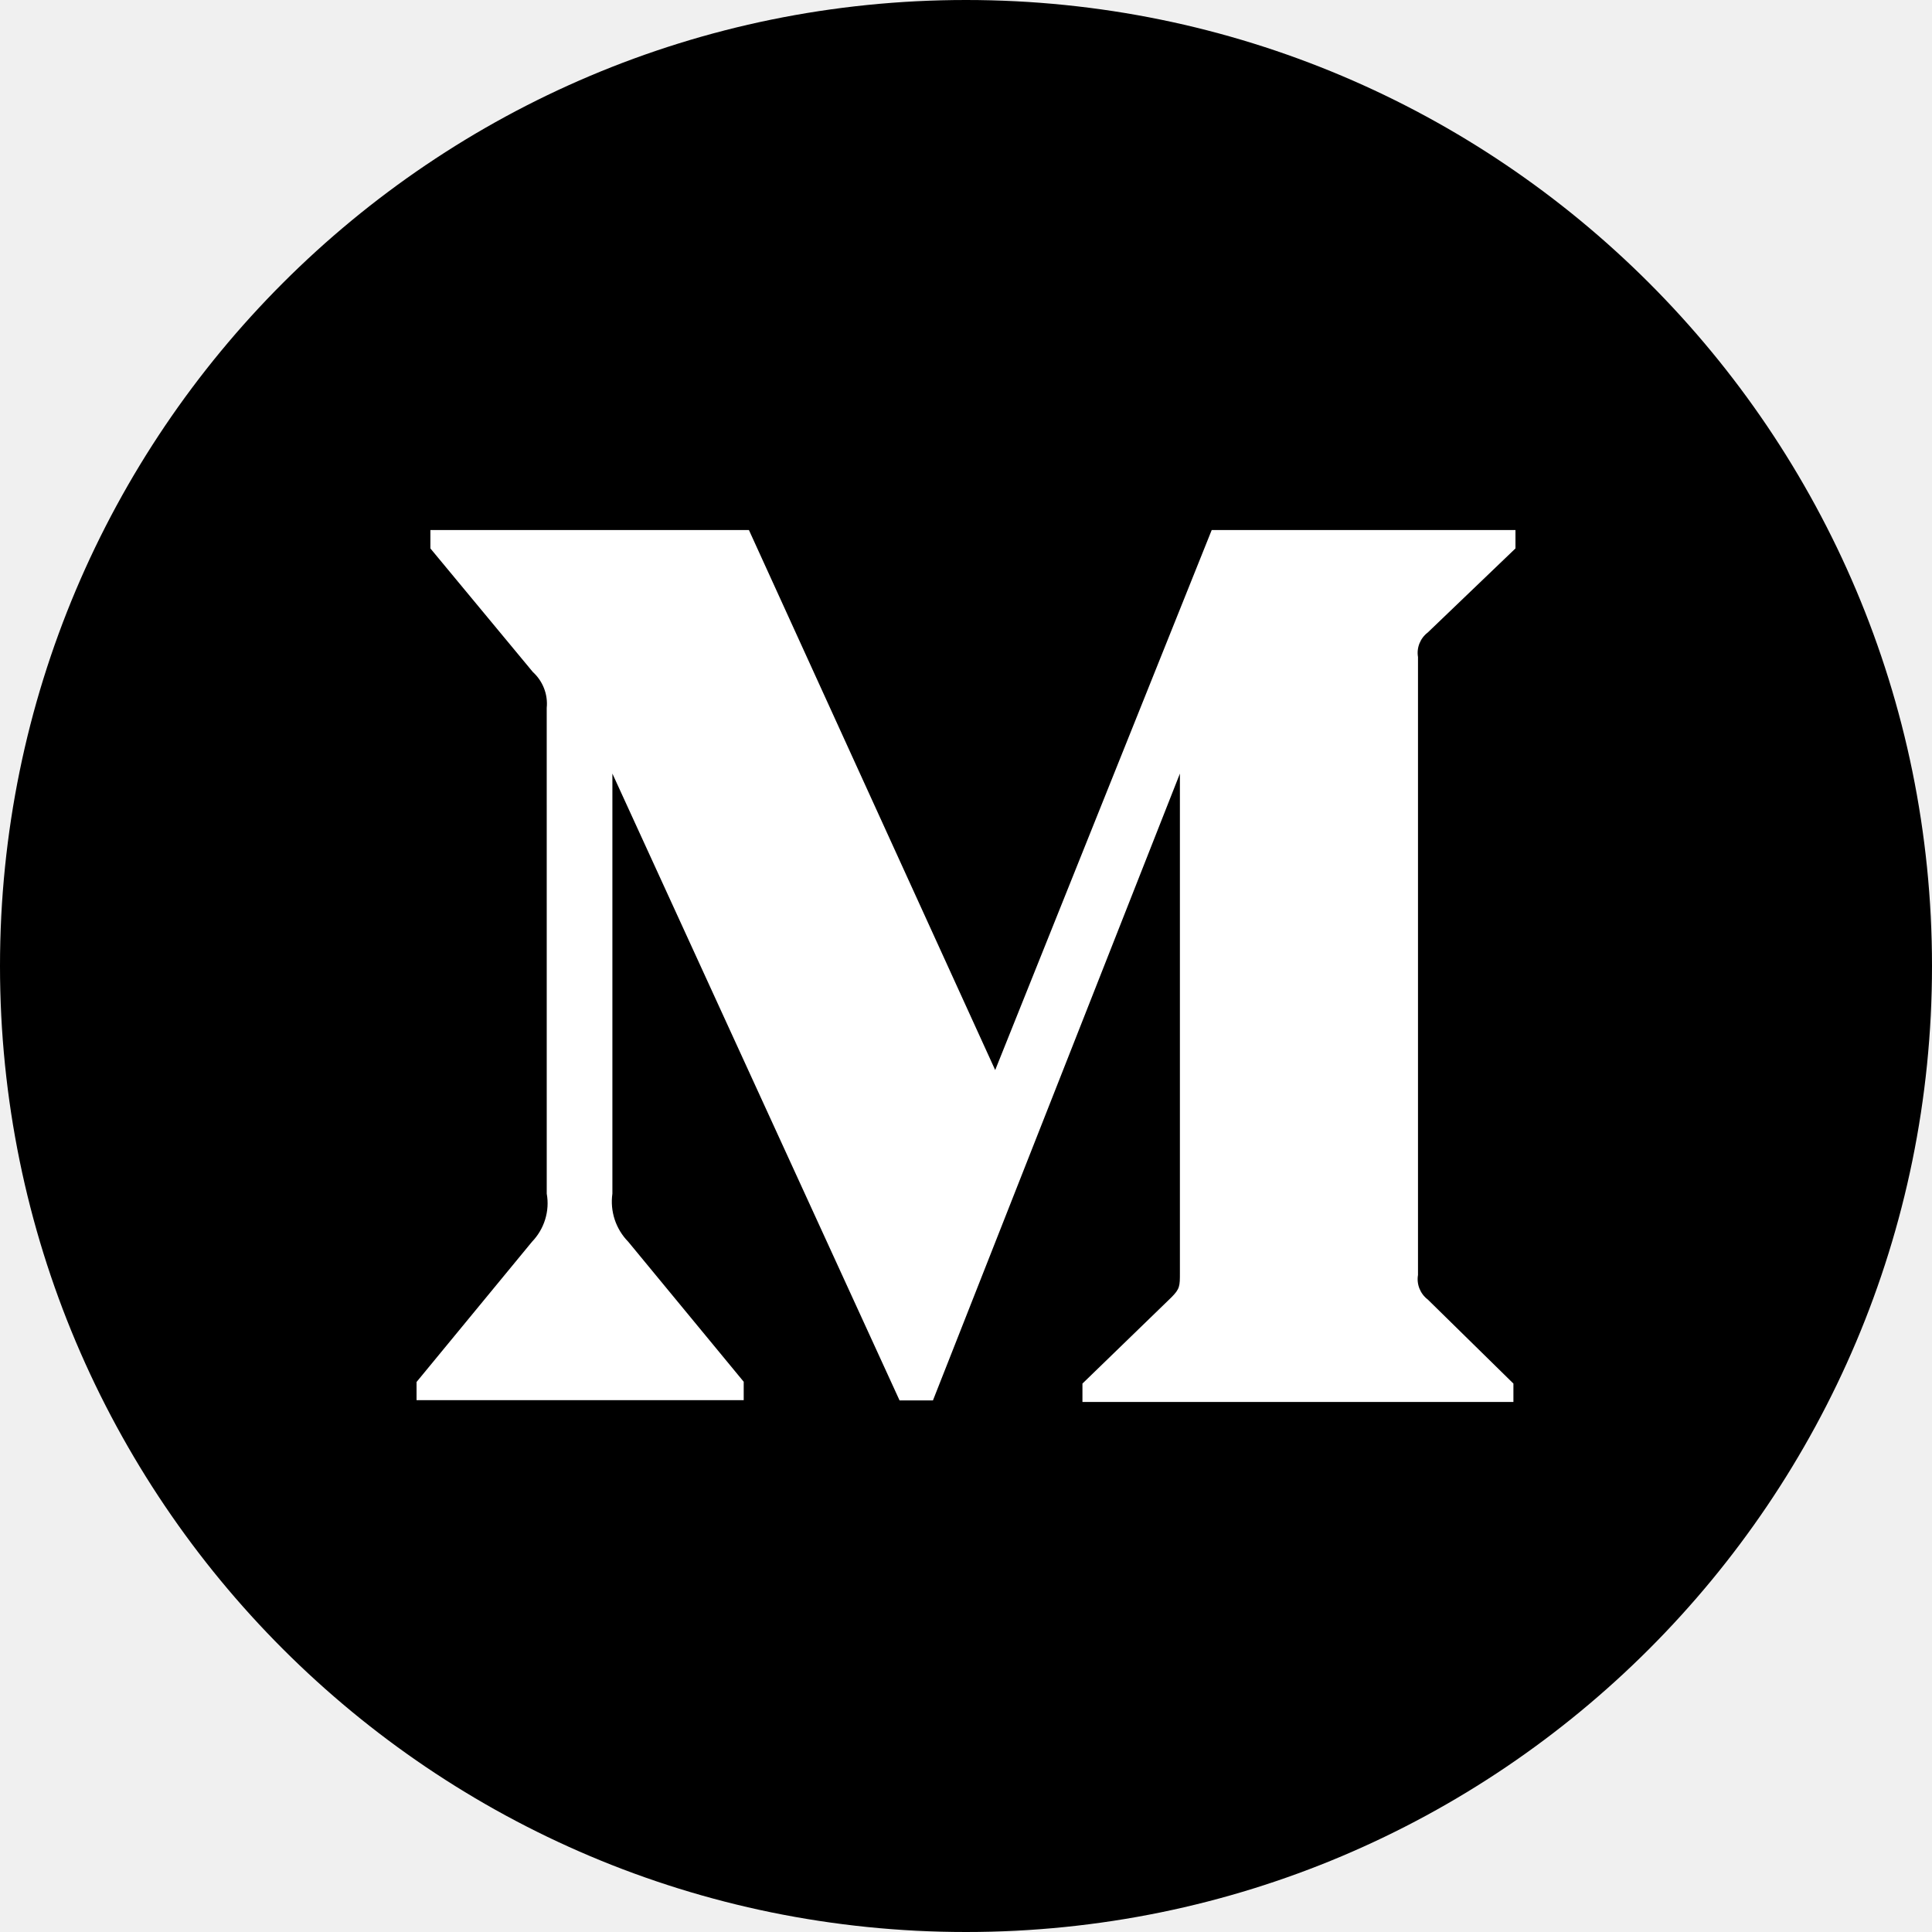
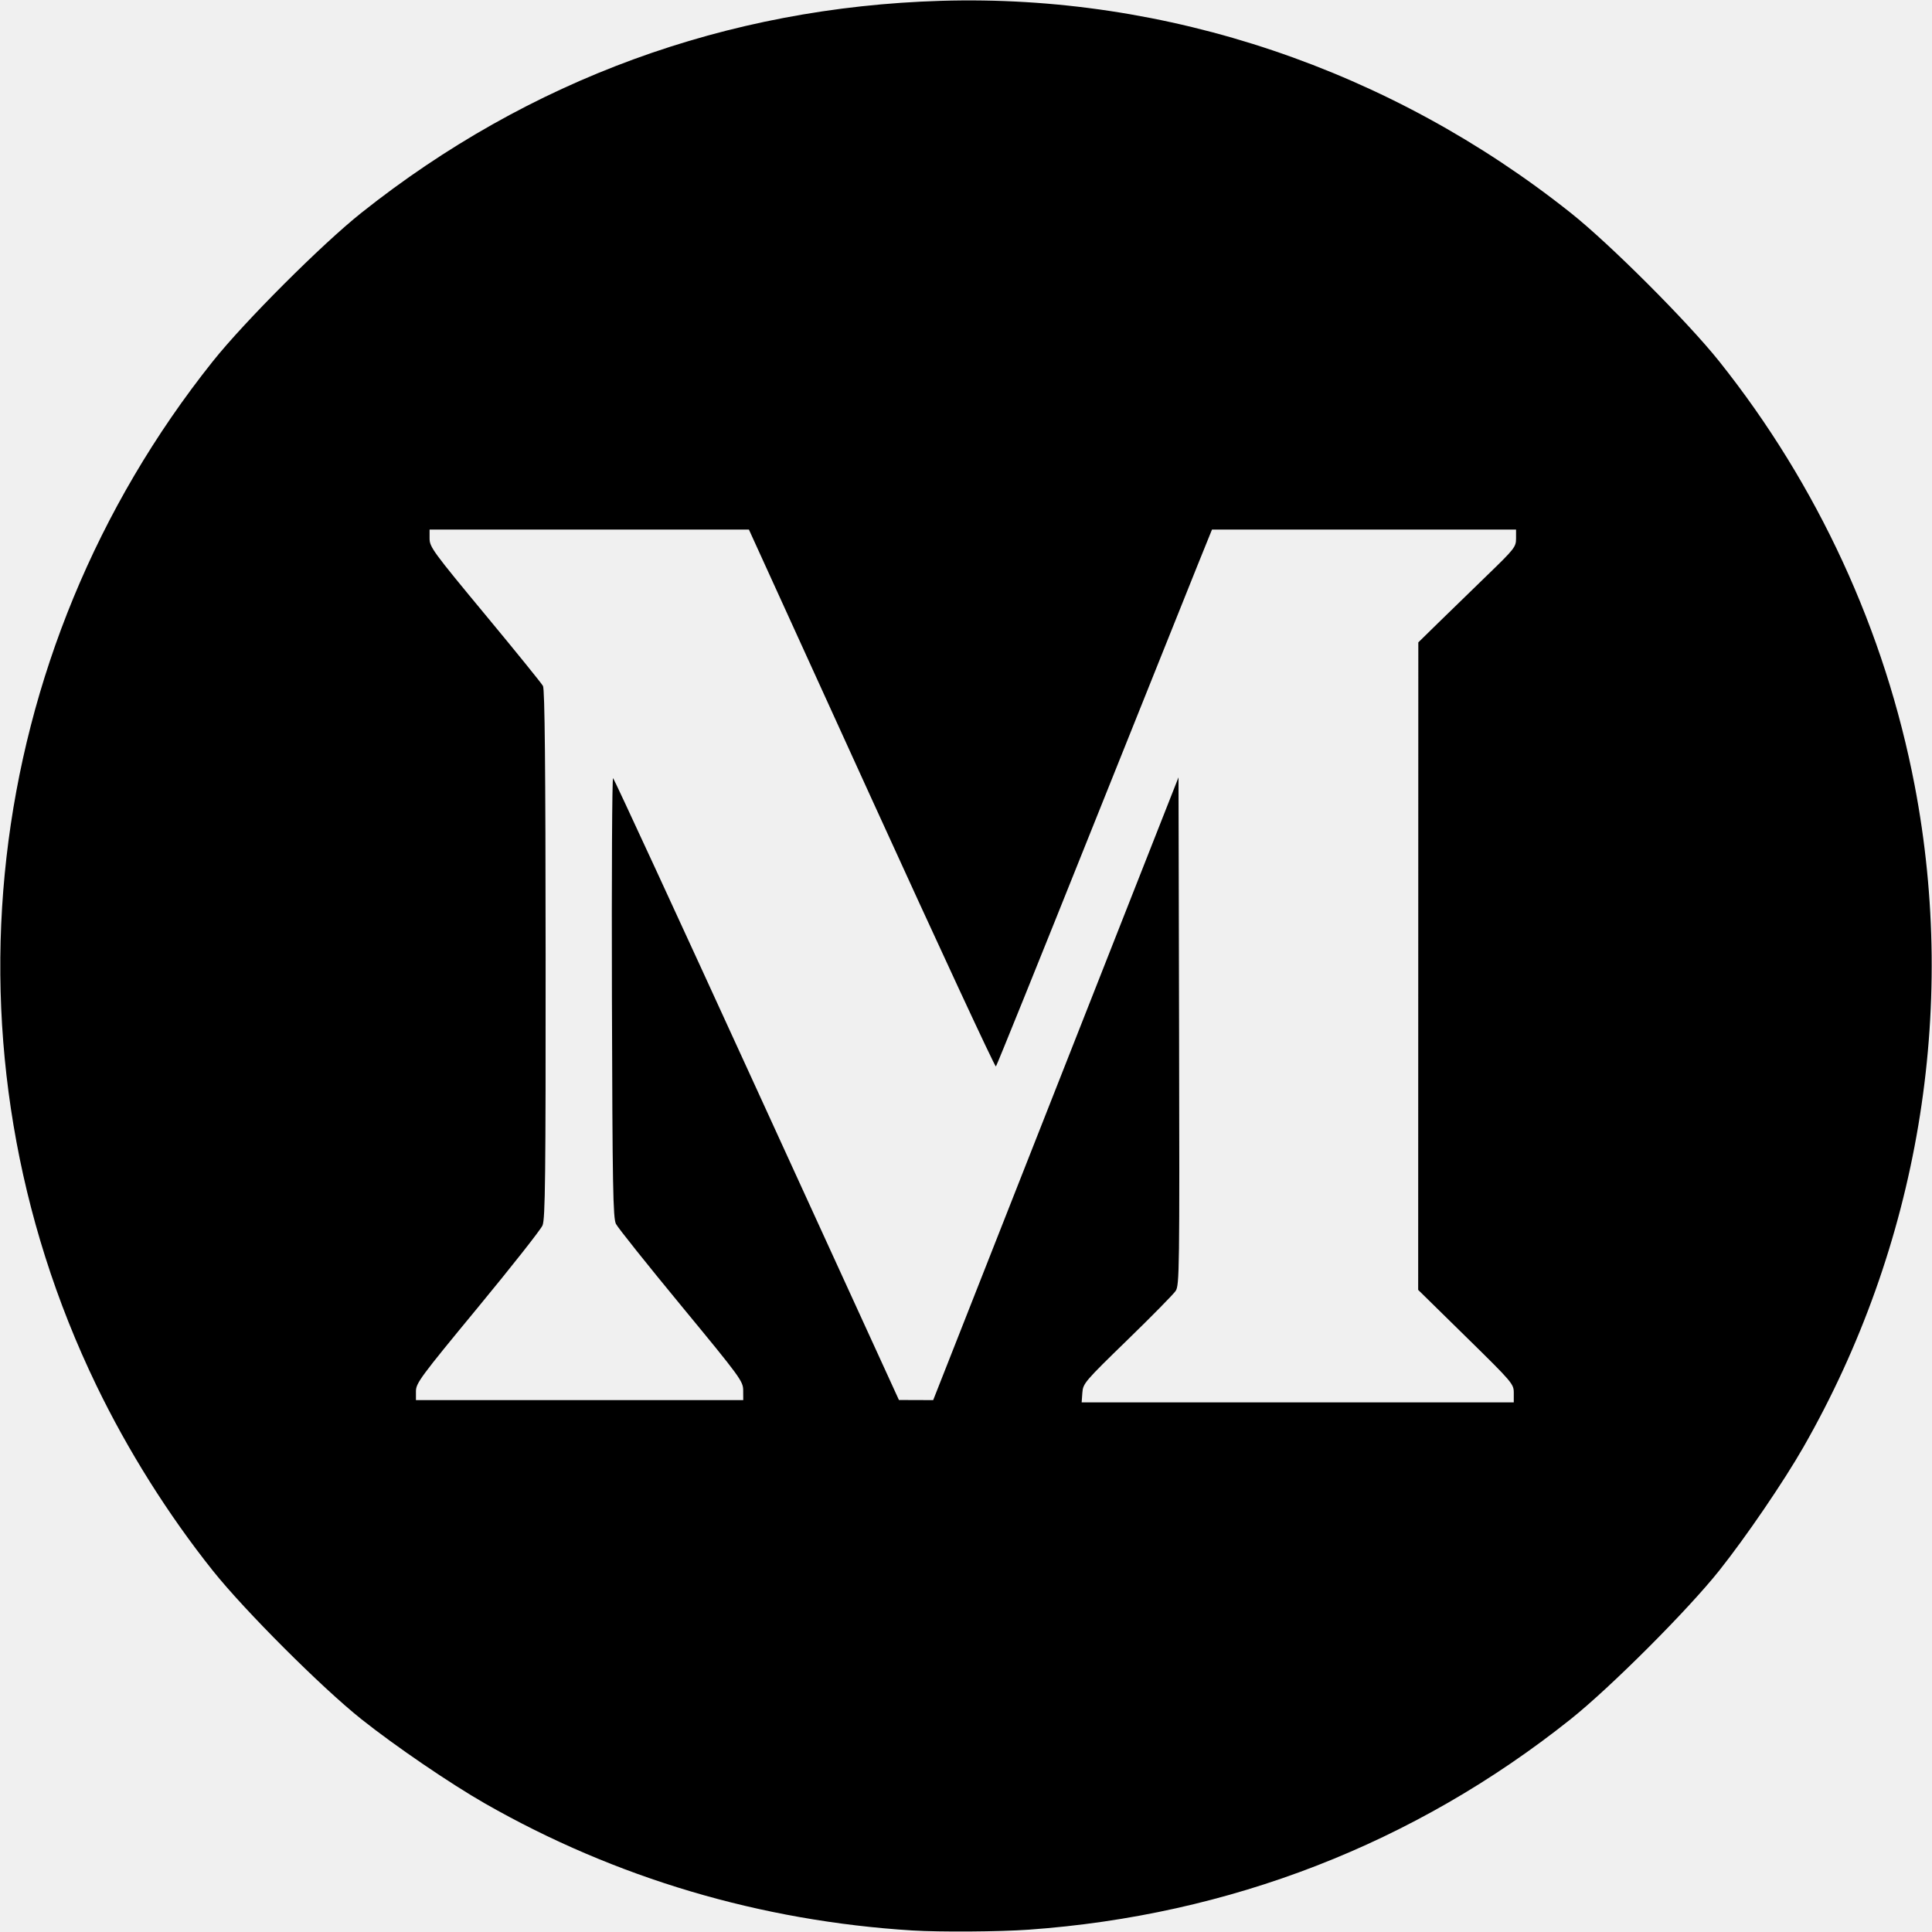
- <svg xmlns="http://www.w3.org/2000/svg" width="850" height="850" version="1.1" viewBox="0 0 225 225">
-   <style>
-   #path1 { fill: #000; }
-   @media (prefers-color-scheme: dark) {
-    #path1 { fill: #f5f5f5; }
-    #path2 { fill: #111; }
-   }
-  </style>
-   <path id="path1" d="m225 112.5a112.5 112.5 0 0 1-112.5 112.5 112.5 112.5 0 0 1-112.5-112.5 112.5 112.5 0 0 1 112.5-112.5 112.5 112.5 0 0 1 112.5 112.5z" />
-   <path id="path2" d="m63.671 82.443c0.159-1.561-0.45-3.122-1.614-4.18l-11.933-14.393v-2.143h37.095l28.681 62.891 25.215-62.891h35.375v2.143l-10.213 9.79c-0.873 0.661-1.323 1.773-1.138 2.857v71.967c-0.185 1.085 0.265 2.196 1.138 2.857l9.975 9.79v2.143h-50.191v-2.143l10.345-10.028c1.005-1.005 1.005-1.323 1.005-2.857v-58.155l-28.76 72.999h-3.889l-33.443-72.999v48.921c-0.291 2.064 0.397 4.128 1.852 5.609l13.441 16.298v2.143h-38.1v-2.117l13.441-16.325c1.429-1.482 2.09-3.572 1.72-5.609z" fill="#fff" />
+ <svg xmlns="http://www.w3.org/2000/svg" width="850" height="850" version="1.1" viewBox="0 0 850 850">
+   <path d="m401.5 849.33c-66.836-4.123-130.8-23.116-188.08-55.845-15.278-8.729-39.491-25.241-54.417-37.108-17.394-13.829-51.432-47.858-65.395-65.378-19.68-24.694-37.387-52.862-51.188-81.431-71.216-147.42-51.4-321.85 51.188-450.57 13.963-17.52 48.001-51.55 65.395-65.378 73.708-58.6 160.71-90.418 255-93.256 99.407-2.991 197.69 30.128 277.19 93.405 17.219 13.706 51.364 47.864 65.204 65.229 43.335 54.375 72.961 118.65 85.965 186.5 19.008 99.175 1.624 202.7-48.875 291.08-8.729 15.278-25.241 39.491-37.108 54.417-13.829 17.394-47.858 51.432-65.378 65.395-68.655 54.716-150.05 86.317-238.5 92.594-12.863 0.913-38.916 1.088-51 0.342zm264.5-236.44c0-4.029-0.415-4.518-21.031-24.75l-21.031-20.64 0.031-142.44 0.031-142.44 8.75-8.572c4.812-4.715 14.488-14.119 21.5-20.899 12.059-11.659 12.75-12.539 12.75-16.238v-3.912h-133.78l-6.171 15.25c-3.394 8.387-24.631 61.375-47.193 117.75-22.562 56.375-41.328 102.82-41.701 103.21-0.374 0.391-24.975-52.595-54.669-117.75l-53.99-118.46-140.5-0.006v3.954c0 3.693 1.608 5.893 24.394 33.368 13.417 16.178 24.891 30.343 25.499 31.479 0.787 1.471 1.121 35.393 1.162 118.03 0.048 98.185-0.162 116.48-1.367 119.32-0.783 1.843-13.633 18.148-28.556 36.233-25.168 30.501-27.132 33.161-27.132 36.75v3.869h144l-0.023-4.25c-0.022-4.077-1.132-5.596-27.25-37.265-14.975-18.158-27.902-34.358-28.727-36-1.297-2.581-1.537-16.115-1.774-99.809-0.151-53.253 0.078-96.606 0.509-96.34 0.431 0.266 28.904 61.938 63.274 137.05l62.491 136.56 15.067 0.05 107.93-274 0.254 111.65c0.239 105.01 0.15 111.81-1.5 114.3-0.965 1.457-10.529 11.178-21.254 21.602-18.748 18.223-19.512 19.117-19.805 23.203l-0.305 4.25h190.11z" />
</svg>
